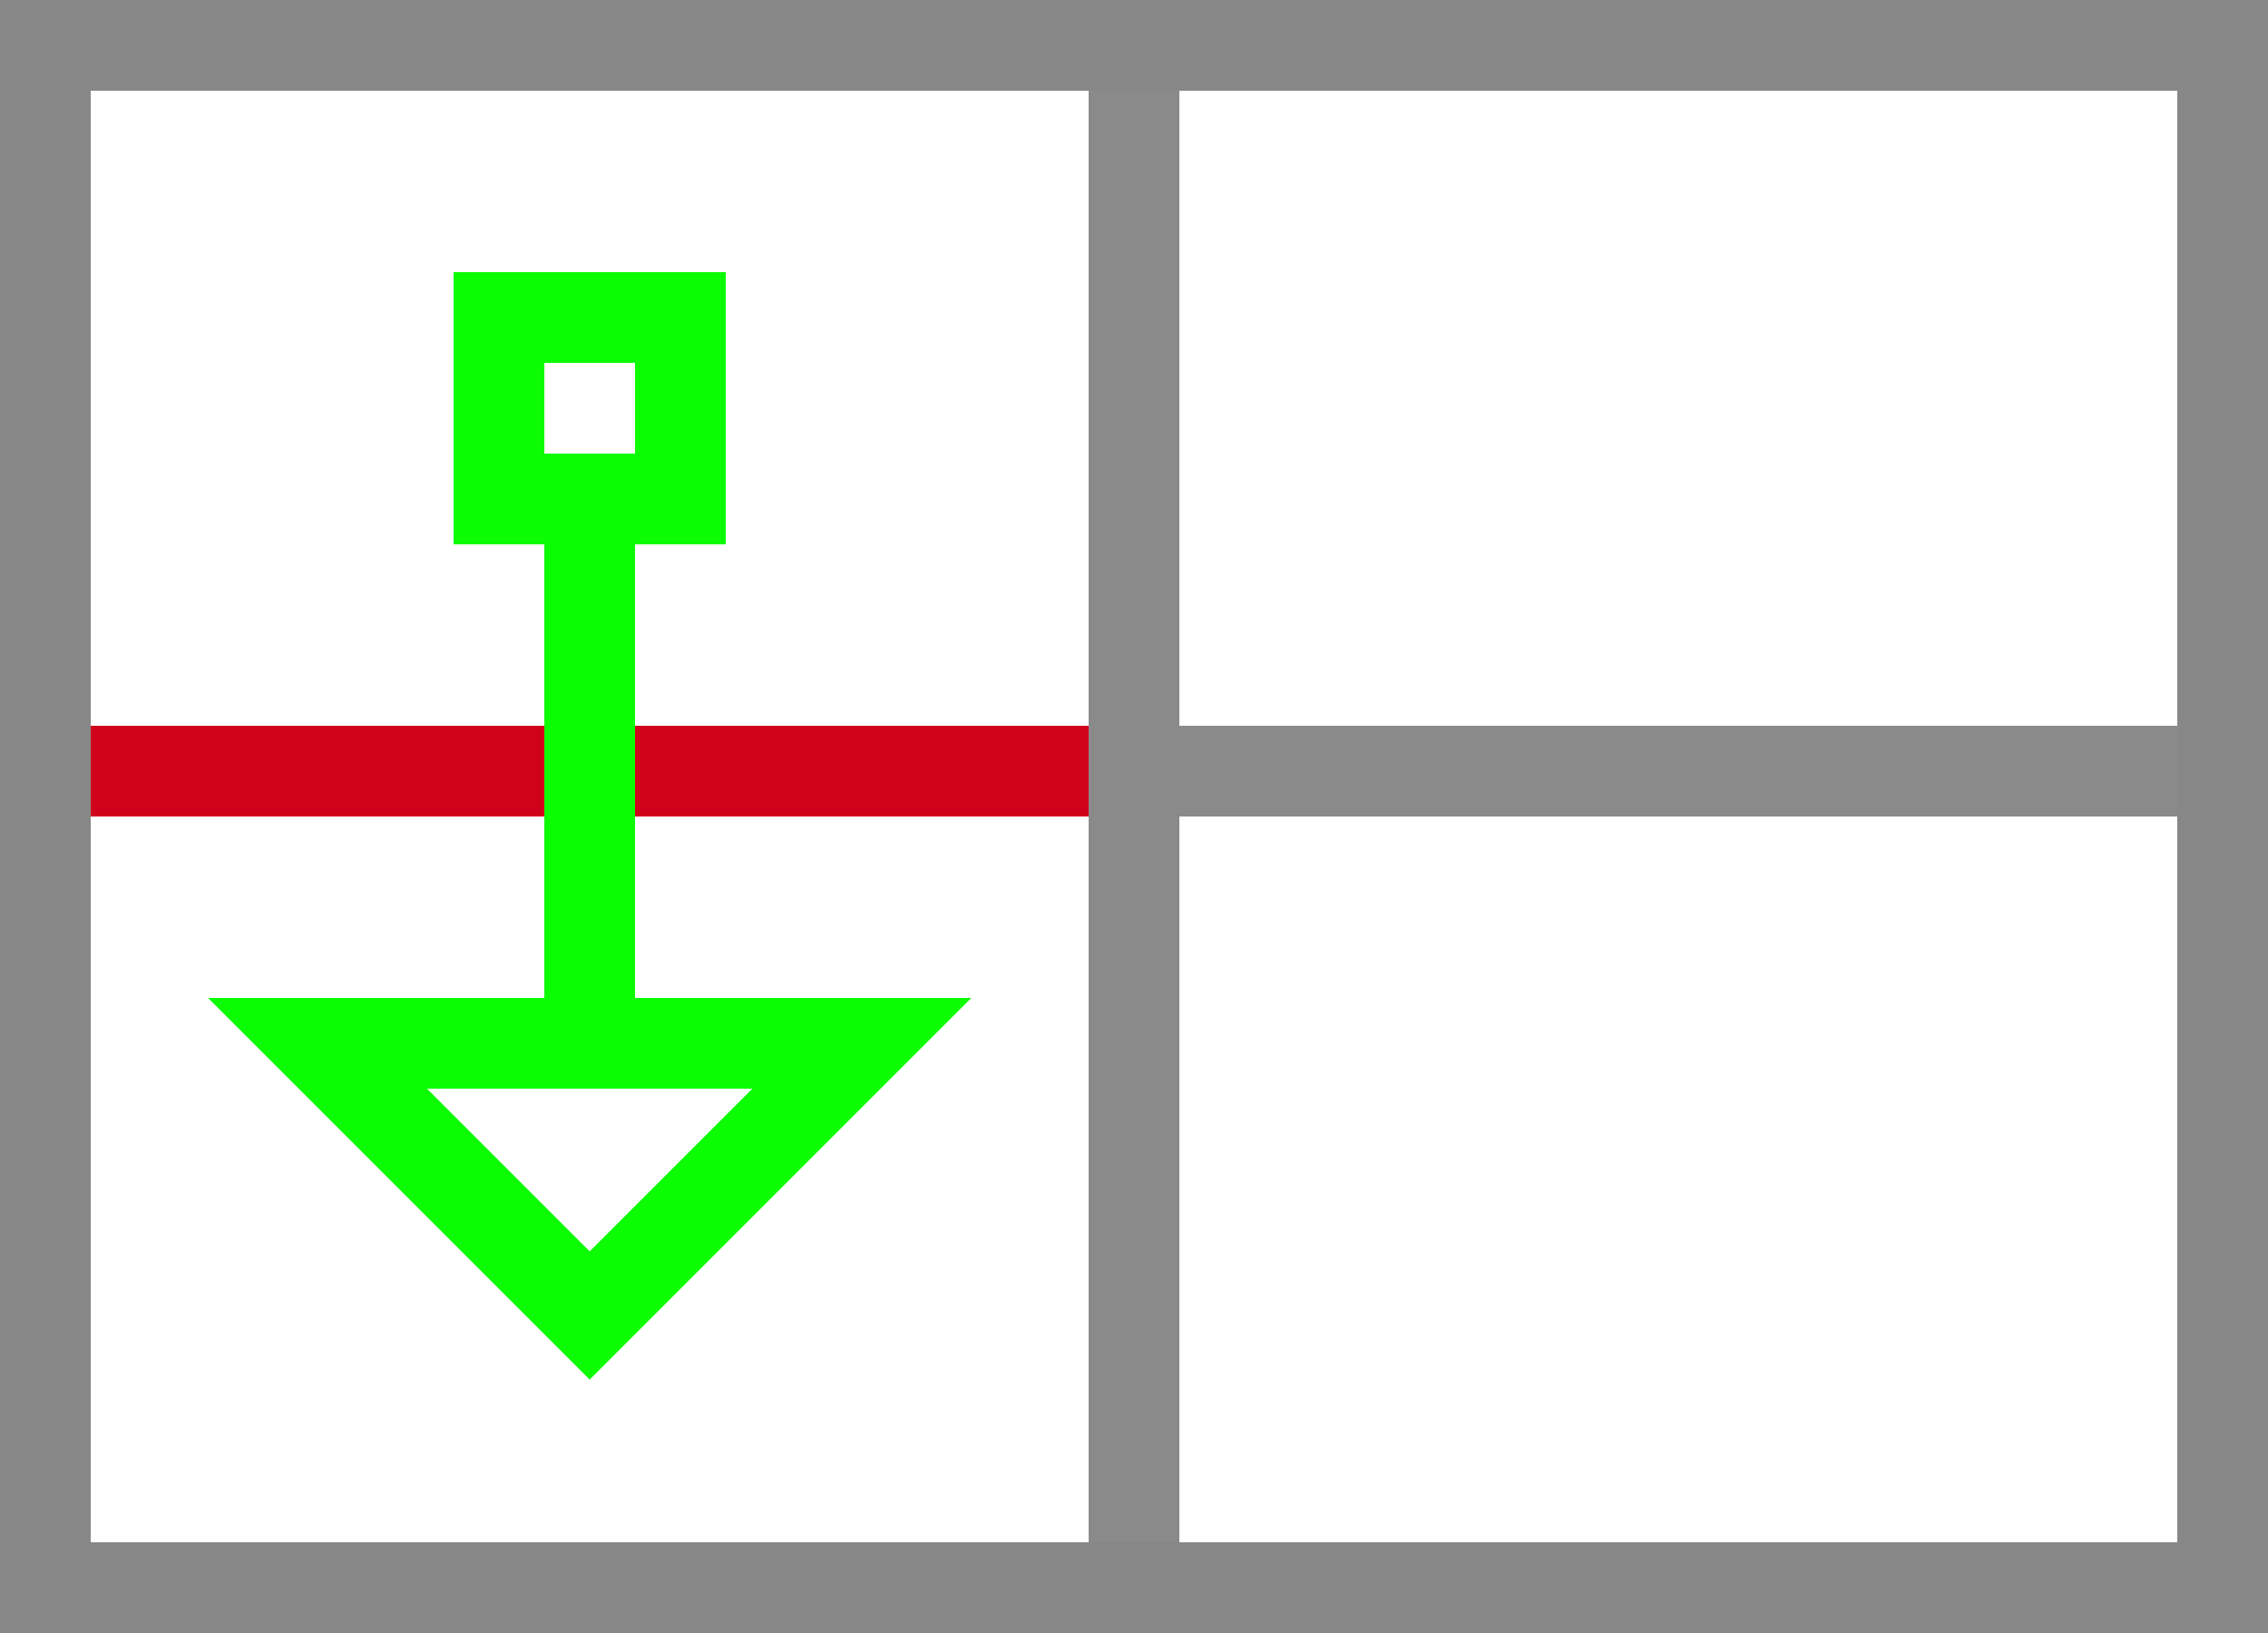
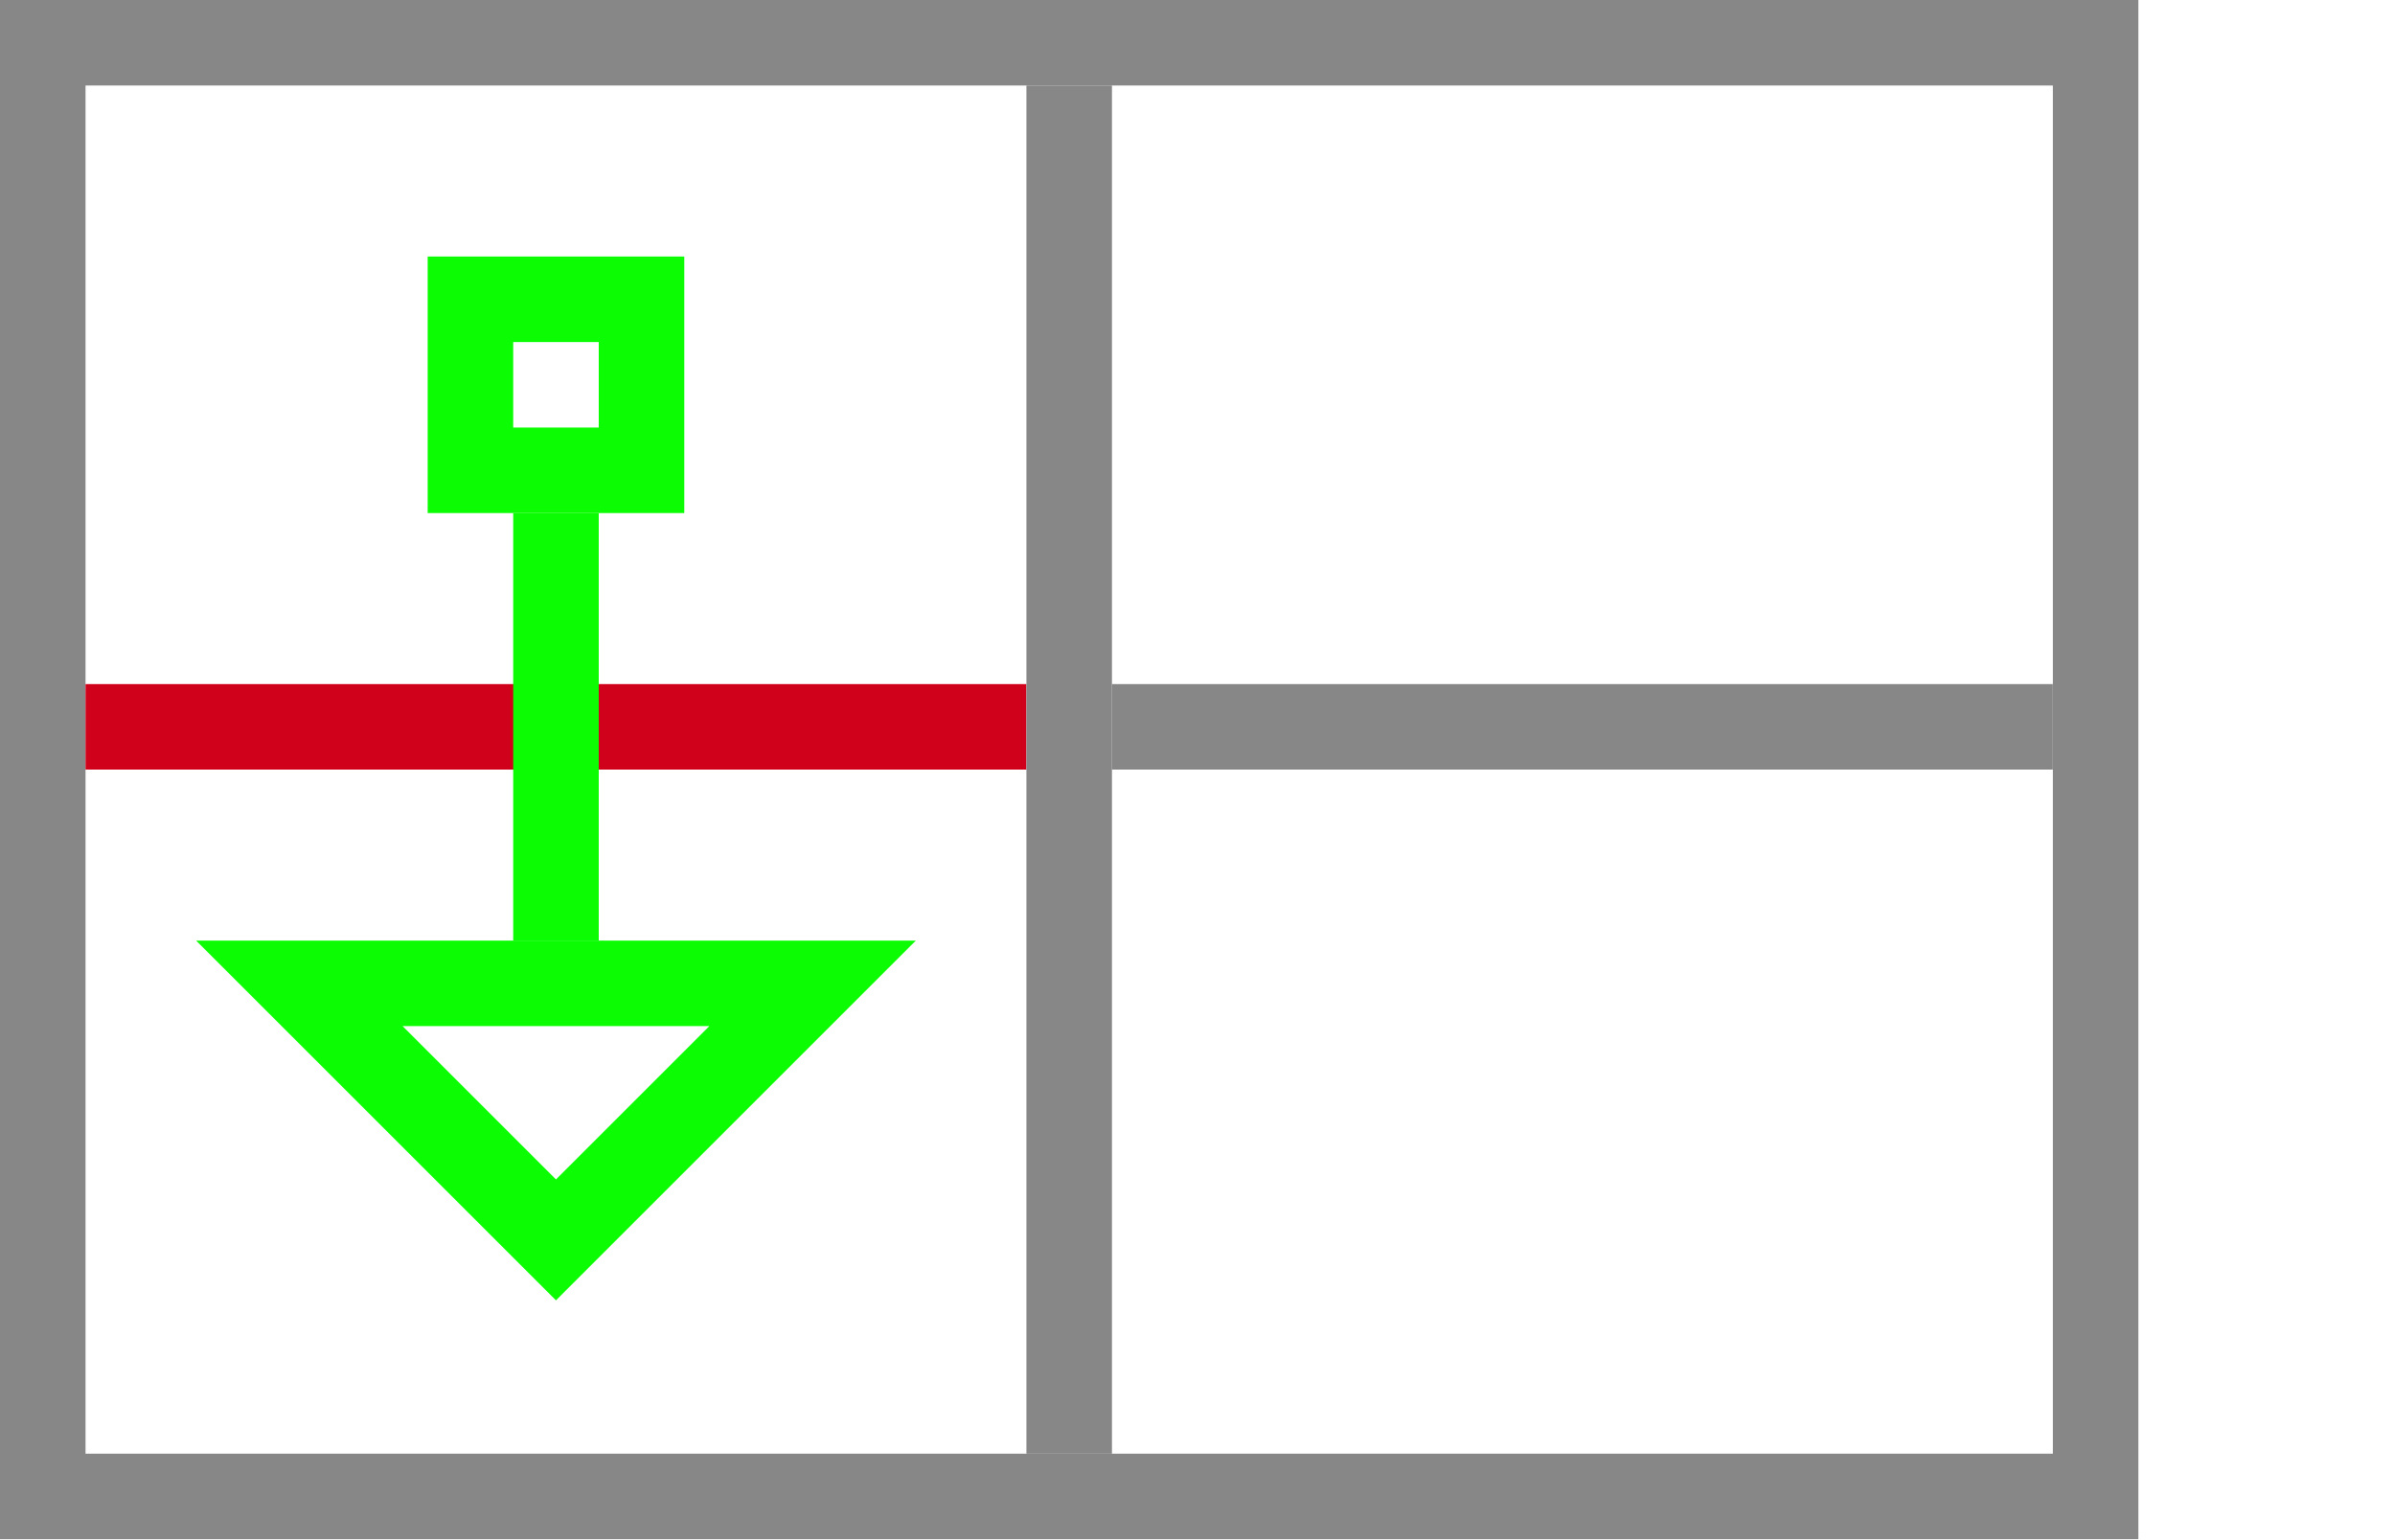
- <svg xmlns="http://www.w3.org/2000/svg" width="25px" height="18px" viewBox="0 0 25 18" version="1.1">
+ <svg xmlns="http://www.w3.org/2000/svg" width="28px" height="18px" viewBox="0 0 28 18" version="1.1">
  <g id="Merge-Down" stroke="none" stroke-width="1" fill="none" fill-rule="evenodd">
    <rect id="Rectangle-Copy-5" stroke="#878787" x="0.5" y="0.5" width="24" height="17" />
    <g id="Icon_Point" transform="translate(5, 3)" fill="#0CFC04">
-       <path d="M0,0 L3,0 L3,3 L0,3 L0,0 Z M1,1 L1,2 L2,2 L2,1 L1,1 Z" id="Combined-Shape" />
+       <path d="M3,0 L3,3 L0,3 L0,0 L3,0 Z M2,1 L1,1 L1,2 L2,2 L2,1 Z" id="Combined-Shape" />
    </g>
    <rect id="Rectangle" fill="#D0021B" x="1" y="8" width="11" height="1" />
    <rect id="Rectangle" fill="#0CFC04" transform="translate(6.5, 8.5) scale(1, -1) translate(-6.5, -8.5) " x="6" y="6" width="1" height="5" />
-     <g id="Arrow-(hollow)" transform="translate(6.5, 13) rotate(-270) translate(-6.5, -13) translate(4.5, 9.5)" stroke="#0CFC04">
+     <g id="Arrow-(hollow-red)" transform="translate(6.5, 13) rotate(-270) translate(-6.5, -13) translate(4.5, 9.5)" stroke="#0CFC04">
      <polygon id="Path-2" points="0.5 0.5 3.5 3.5 0.5 6.5" />
    </g>
-     <rect id="Rectangle" fill="#8B8A8B" x="13" y="8" width="11" height="1" />
-     <rect id="Rectangle" fill="#8B8A8B" x="12" y="1" width="1" height="16" />
+     <rect id="Rectangle" fill="#878787" x="13" y="8" width="11" height="1" />
+     <rect id="Rectangle" fill="#878787" x="12" y="1" width="1" height="16" />
  </g>
</svg>
